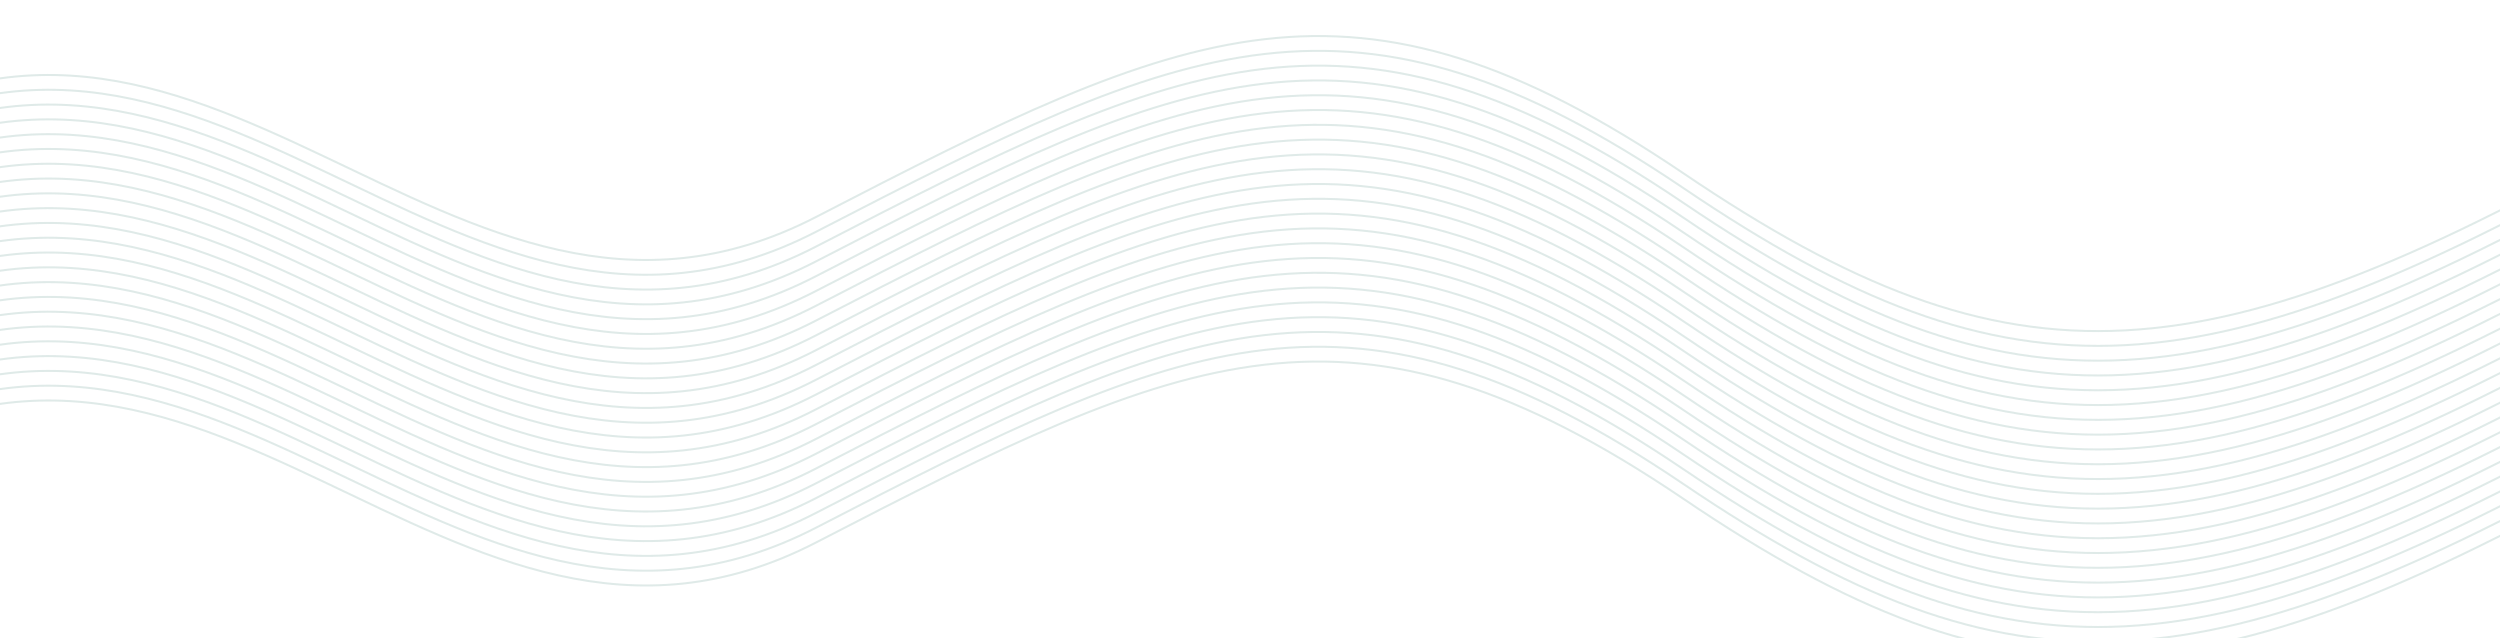
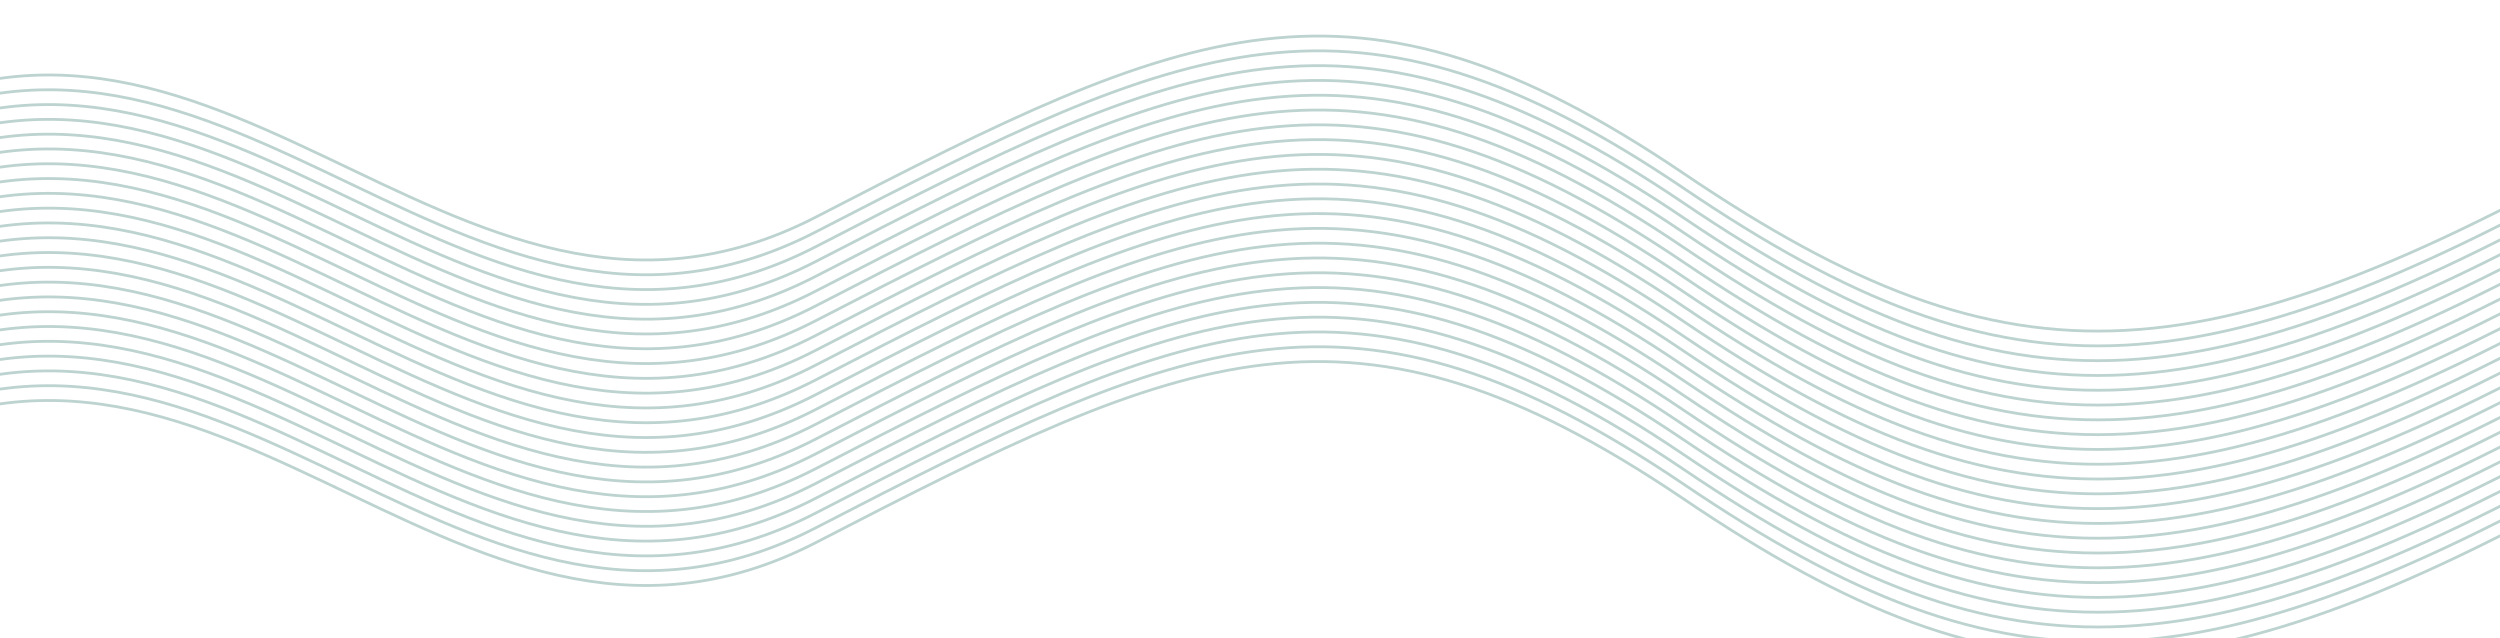
<svg xmlns="http://www.w3.org/2000/svg" viewBox="0 0 980 250" fill="none">
-   <g stroke="#075b4d" stroke-width="0.8" opacity="0.13">
+   <g stroke="#075b4d" stroke-width="1.1" opacity="0.27">
    <path d="M-70 60.0 C80 -45.0 175 160.0 320 85.0 S530 -20.0 660 68.0 S865 150.0 1040 50.0" />
    <path d="M-70 65.8 C80 -39.2 175 165.8 320 90.8 S530 -14.2 660 73.8 S865 155.8 1040 55.8" />
    <path d="M-70 71.6 C80 -33.4 175 171.6 320 96.6 S530 -8.4 660 79.6 S865 161.6 1040 61.6" />
    <path d="M-70 77.4 C80 -27.6 175 177.4 320 102.4 S530 -2.6 660 85.4 S865 167.4 1040 67.4" />
    <path d="M-70 83.2 C80 -21.8 175 183.2 320 108.2 S530 3.2 660 91.2 S865 173.2 1040 73.2" />
    <path d="M-70 89.0 C80 -16.0 175 189.0 320 114.0 S530 9.0 660 97.0 S865 179.0 1040 79.0" />
    <path d="M-70 94.8 C80 -10.2 175 194.8 320 119.8 S530 14.8 660 102.8 S865 184.8 1040 84.8" />
    <path d="M-70 100.6 C80 -4.4 175 200.6 320 125.6 S530 20.6 660 108.6 S865 190.6 1040 90.6" />
    <path d="M-70 106.4 C80 1.4 175 206.4 320 131.4 S530 26.4 660 114.4 S865 196.4 1040 96.4" />
    <path d="M-70 112.2 C80 7.2 175 212.2 320 137.2 S530 32.2 660 120.2 S865 202.2 1040 102.2" />
    <path d="M-70 118.0 C80 13.0 175 218.0 320 143.0 S530 38.0 660 126.0 S865 208.0 1040 108.0" />
    <path d="M-70 123.8 C80 18.8 175 223.8 320 148.8 S530 43.8 660 131.8 S865 213.8 1040 113.8" />
    <path d="M-70 129.6 C80 24.6 175 229.6 320 154.6 S530 49.6 660 137.6 S865 219.6 1040 119.6" />
    <path d="M-70 135.4 C80 30.4 175 235.4 320 160.4 S530 55.4 660 143.4 S865 225.4 1040 125.4" />
    <path d="M-70 141.2 C80 36.2 175 241.2 320 166.2 S530 61.2 660 149.2 S865 231.2 1040 131.2" />
    <path d="M-70 147.0 C80 42.0 175 247.0 320 172.0 S530 67.0 660 155.0 S865 237.0 1040 137.0" />
    <path d="M-70 152.8 C80 47.8 175 252.8 320 177.8 S530 72.8 660 160.8 S865 242.8 1040 142.8" />
    <path d="M-70 158.6 C80 53.6 175 258.6 320 183.6 S530 78.6 660 166.6 S865 248.6 1040 148.6" />
    <path d="M-70 164.4 C80 59.4 175 264.4 320 189.4 S530 84.4 660 172.4 S865 254.4 1040 154.4" />
    <path d="M-70 170.2 C80 65.2 175 270.2 320 195.2 S530 90.2 660 178.2 S865 260.2 1040 160.2" />
    <path d="M-70 176.0 C80 71.0 175 276.0 320 201.0 S530 96.0 660 184.0 S865 266.0 1040 166.0" />
    <path d="M-70 181.8 C80 76.8 175 281.8 320 206.8 S530 101.8 660 189.8 S865 271.8 1040 171.8" />
    <path d="M-70 187.6 C80 82.6 175 287.6 320 212.6 S530 107.6 660 195.6 S865 277.6 1040 177.6" />
  </g>
</svg>
